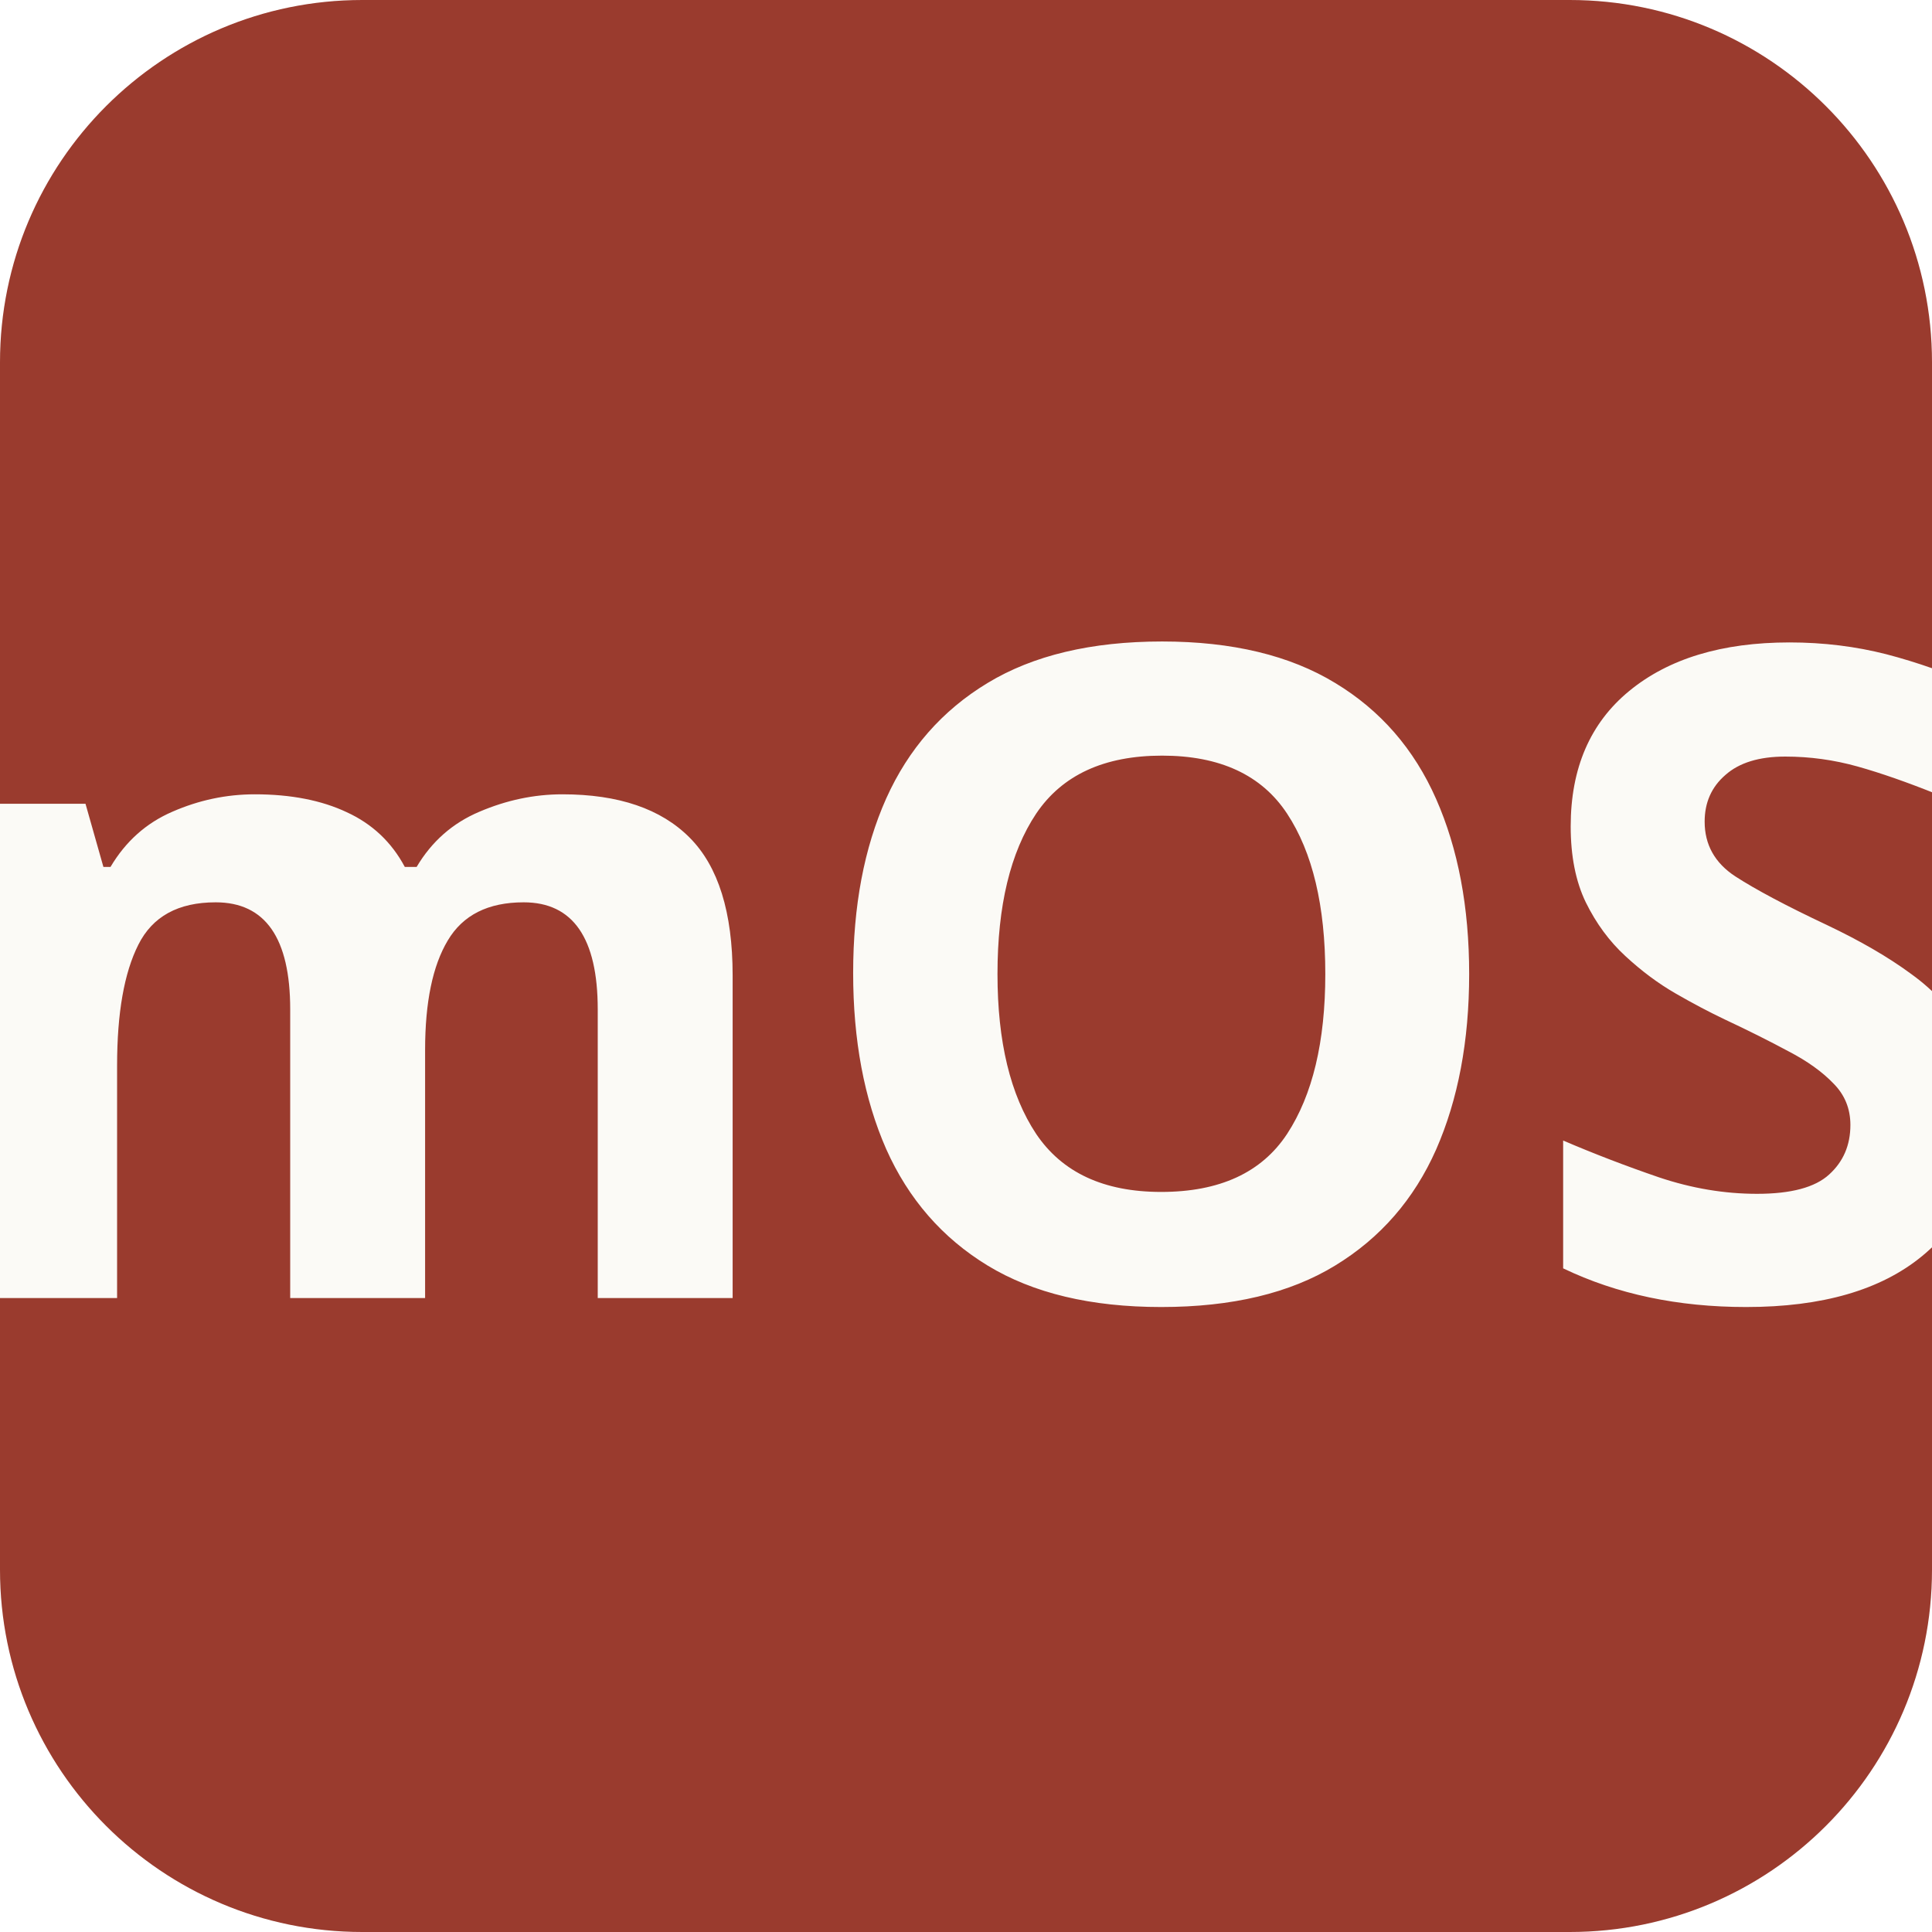
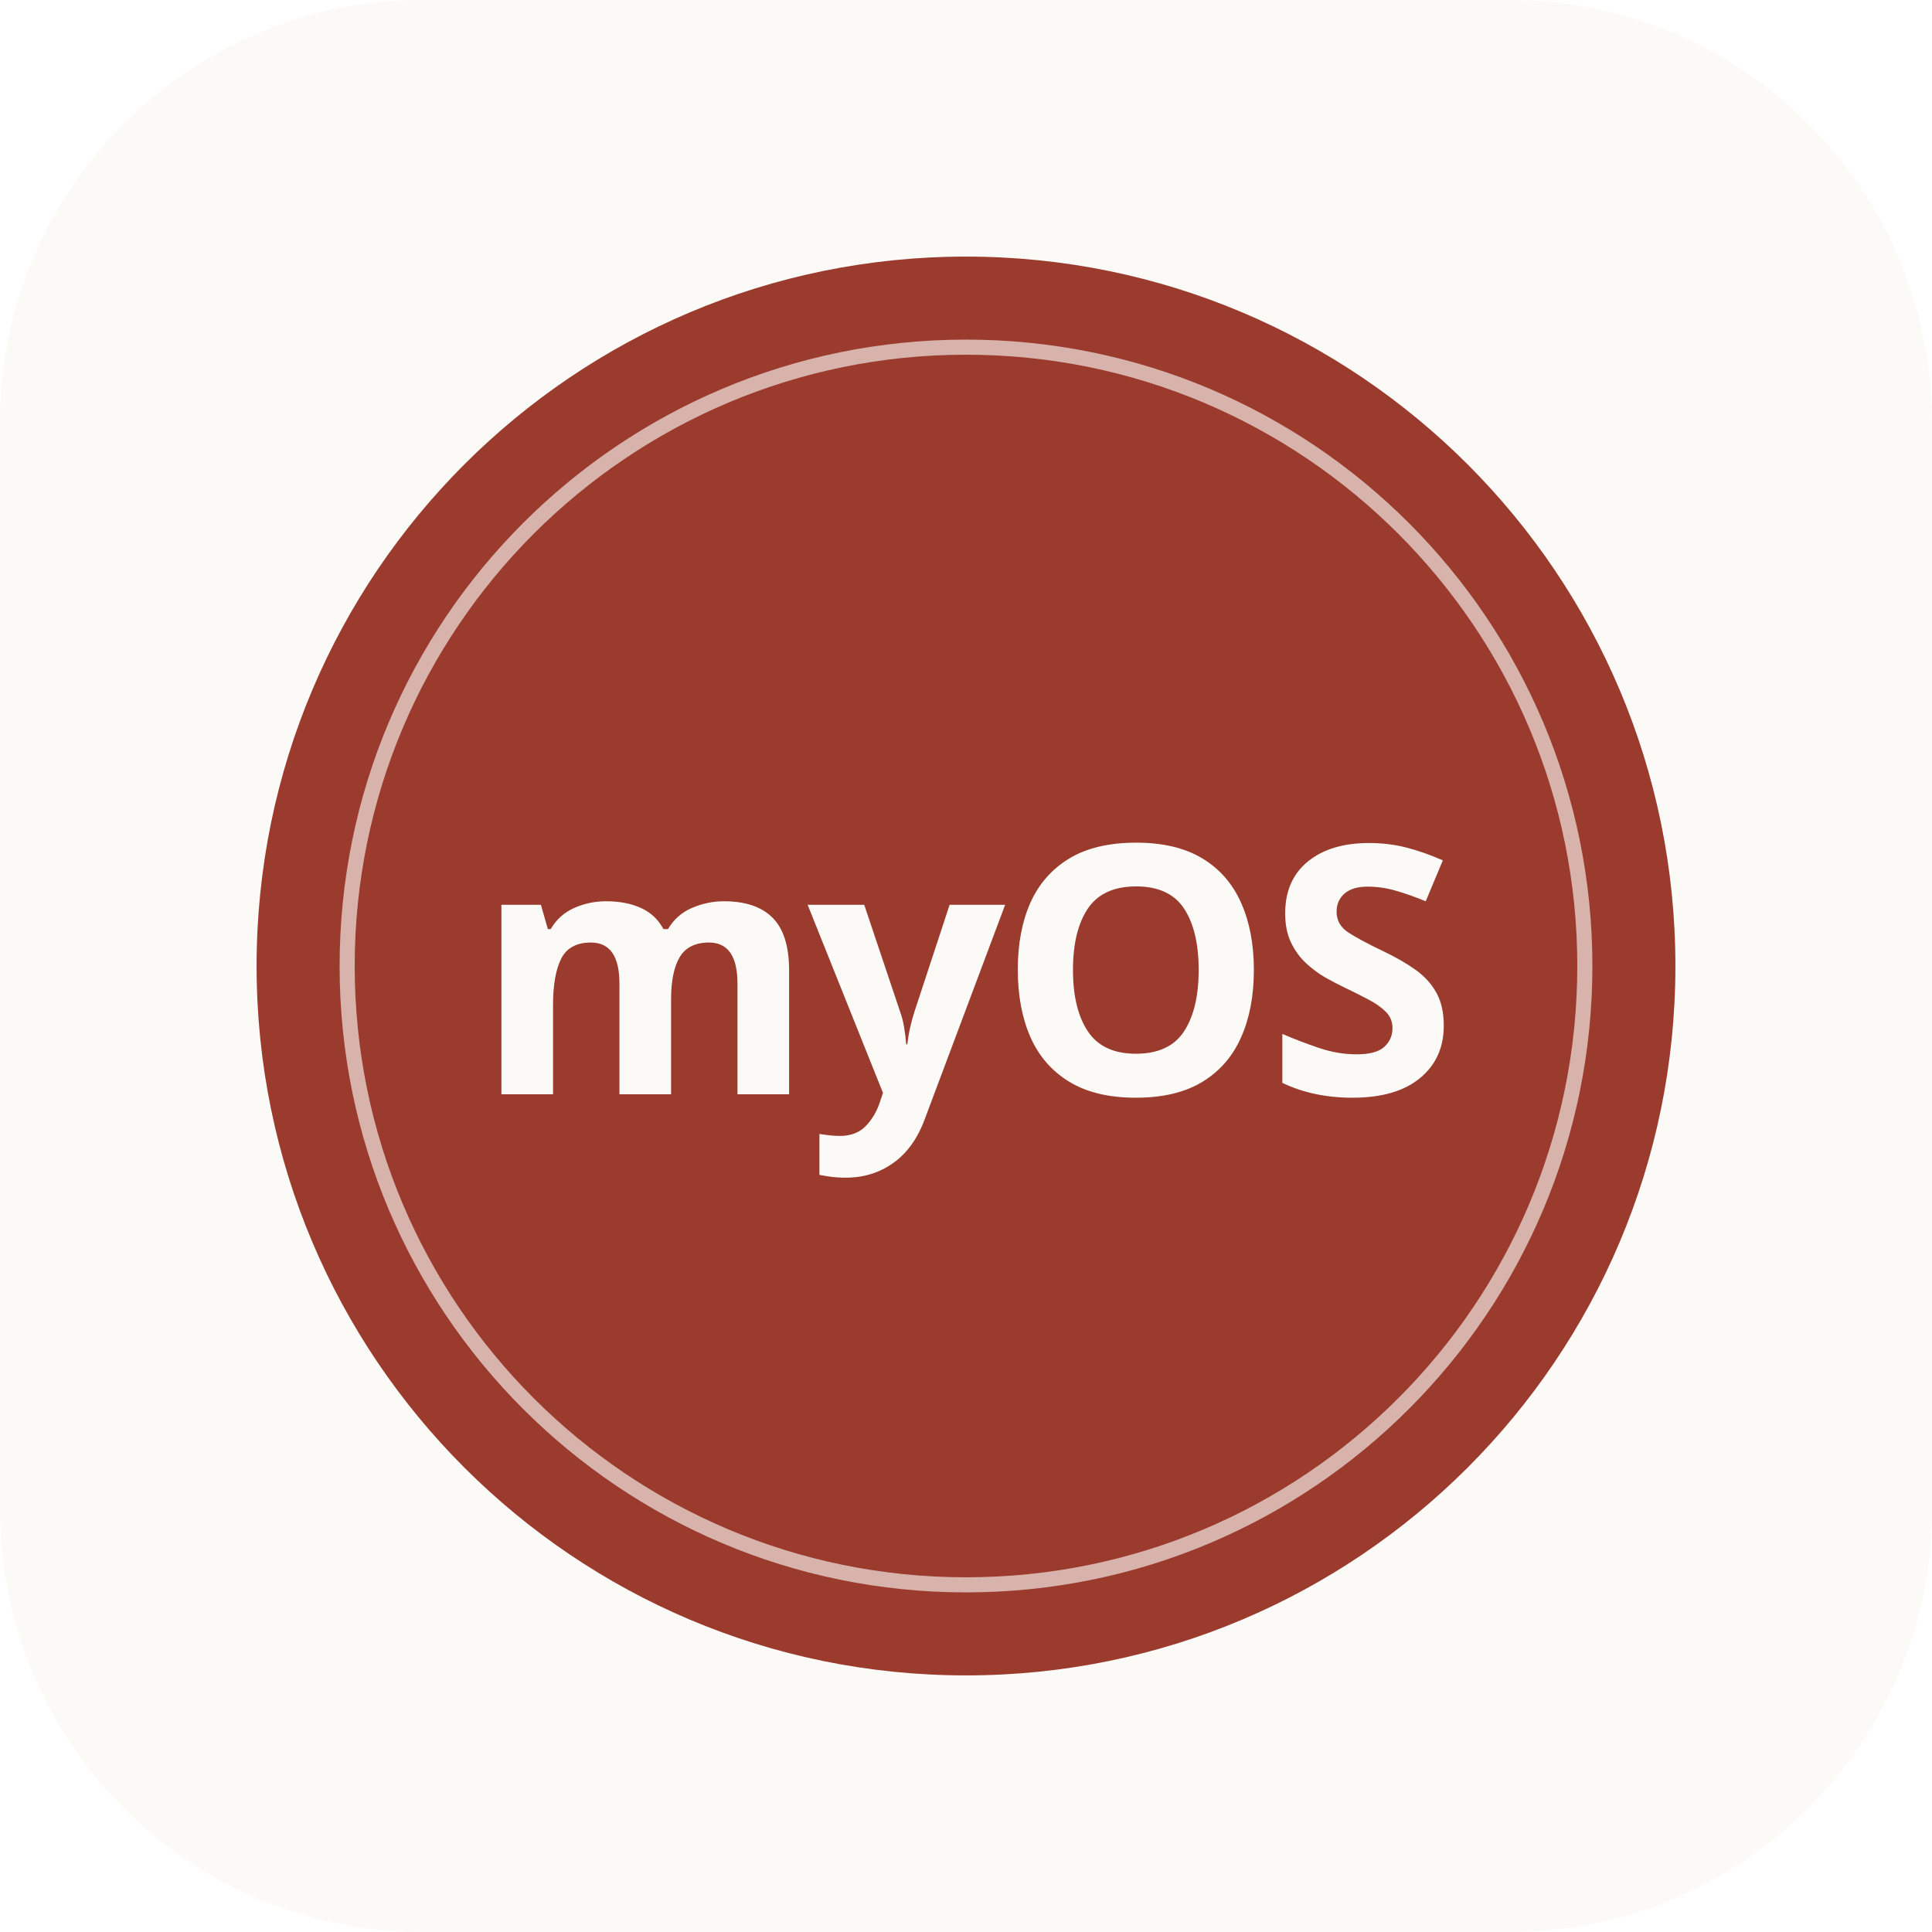
- <svg xmlns="http://www.w3.org/2000/svg" viewBox="0 0 64 64">
-   <rect width="64" height="64" rx="12" fill="#9a3b2e" />
-   <text x="32" y="43" font-family="Oswald, sans-serif" font-size="30" font-weight="700" fill="#fbfaf6" text-anchor="middle">mOS</text>
+ <svg xmlns="http://www.w3.org/2000/svg" viewBox="0 0 256 256">
+   <rect width="256" height="256" rx="56" fill="#fbfaf6" />
+   <circle cx="128" cy="128" r="94" fill="#9a3b2e" />
+   <circle cx="128" cy="128" r="82" fill="none" stroke="#d8b3ac" stroke-width="2" />
+   <text x="128" y="145" font-family="Oswald, 'Arial Narrow', sans-serif" font-weight="700" font-size="46" fill="#fbfaf6" text-anchor="middle" letter-spacing="-1">myOS</text>
</svg>
